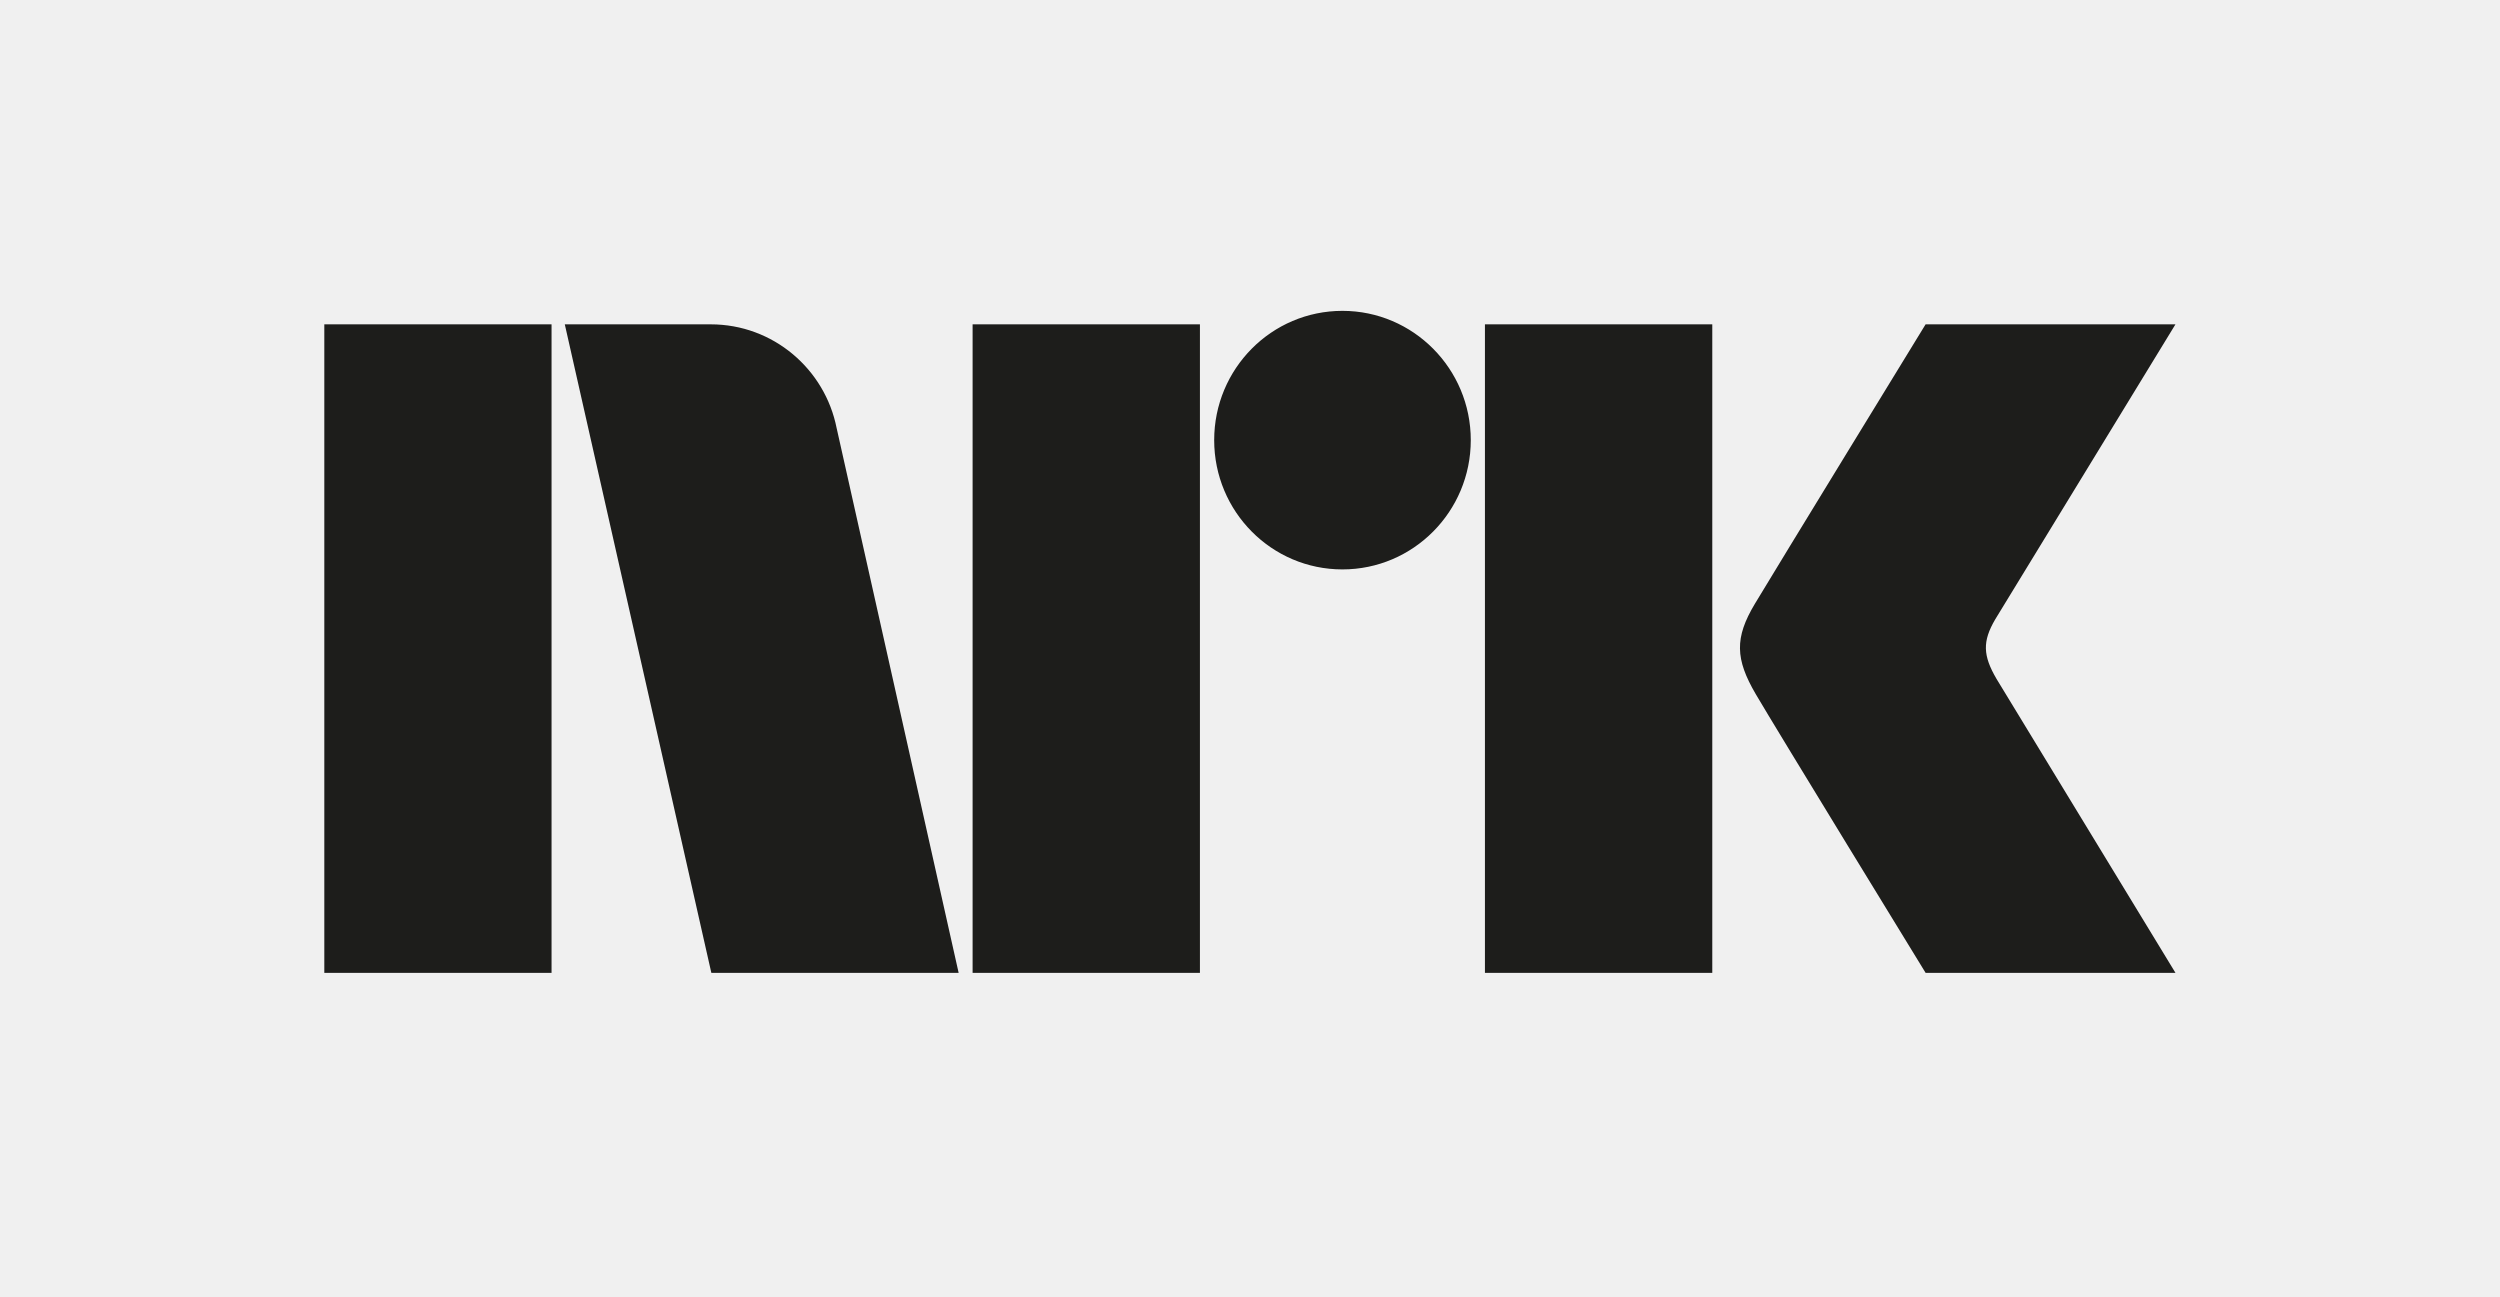
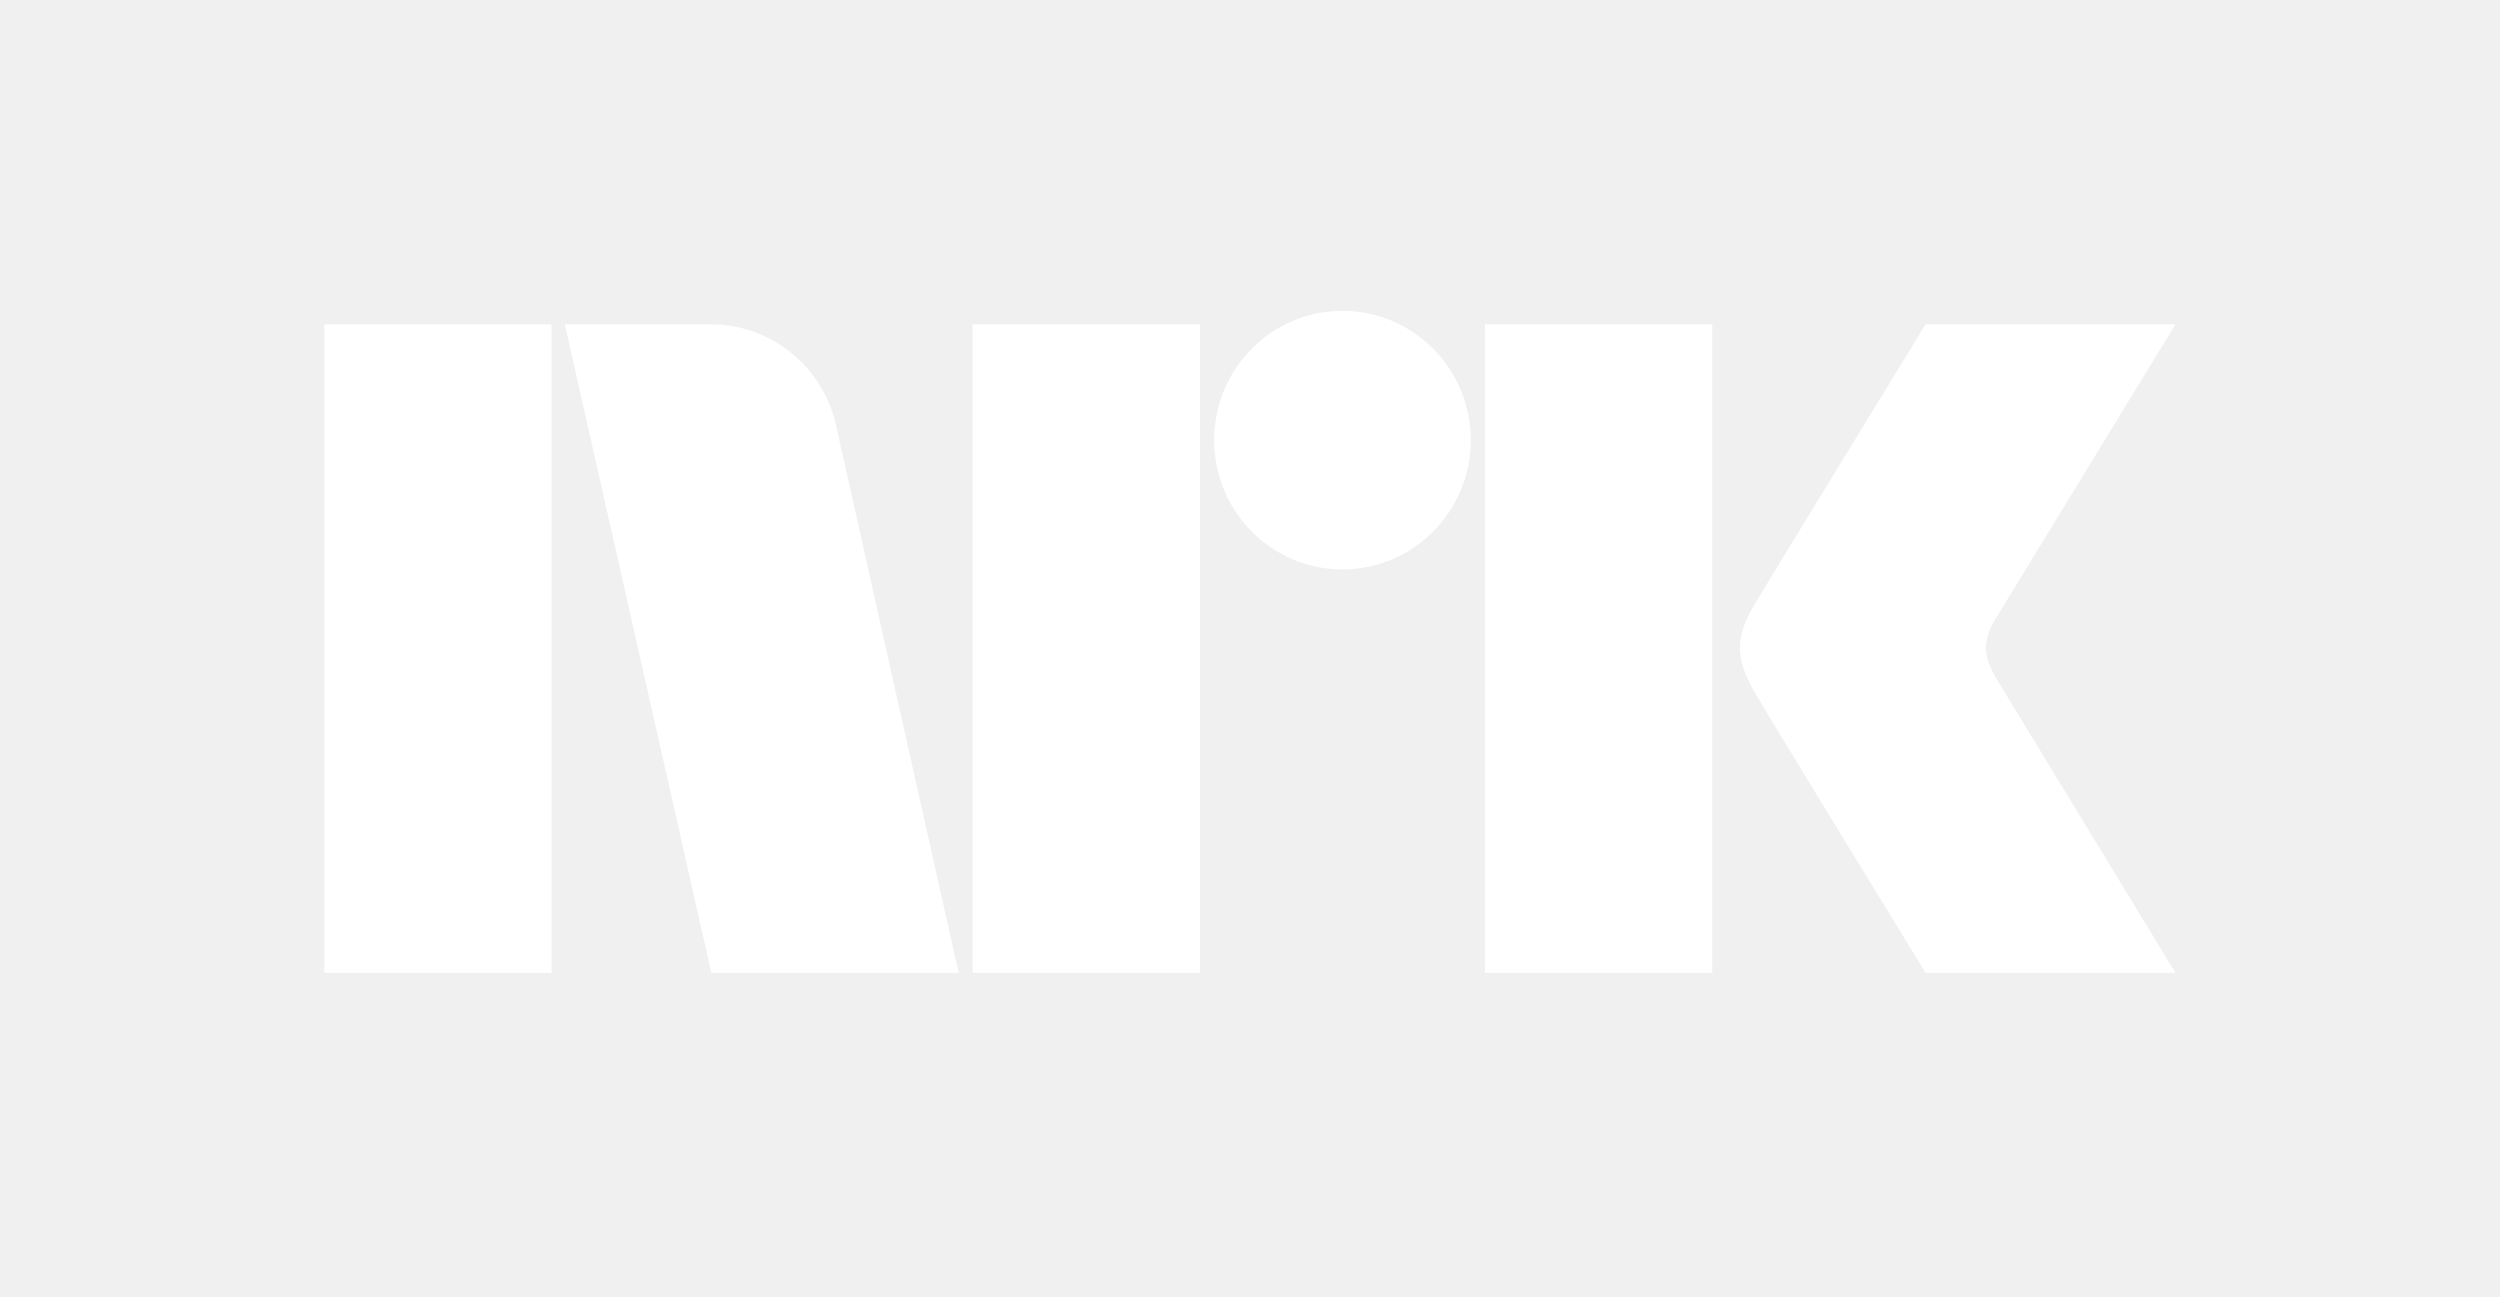
- <svg xmlns="http://www.w3.org/2000/svg" id="Pos" viewBox="0 0 1640.24 850.39">
+ <svg xmlns="http://www.w3.org/2000/svg" id="NEG" viewBox="0 0 1640.24 850.39">
  <defs>
    <style>
      .cls-1 {
-         fill: #1d1d1b;
+         fill: #fff;
        stroke-width: 0px;
      }
    </style>
  </defs>
-   <path class="cls-1" d="M212.78,212.79h149.09v425.49h-149.09V212.79ZM638.12,638.28h149.15V212.79h-149.15v425.49ZM974.26,638.28h149.16V212.79h-149.16v425.49ZM880.76,203.95c-46.51,0-84.14,37.99-84.14,84.82s37.63,84.82,84.14,84.82,84.21-38.01,84.21-84.82-37.73-84.82-84.21-84.82ZM1309.87,445.35c-8.87-15.18-9.35-24.5-.77-39.07l118.21-193.49h-163.93s-98.61,160.95-112.01,183.36c-13.4,22.33-12.87,36.28.55,59.22,13.41,22.96,111.46,182.91,111.46,182.91h163.93s-116.05-190.58-117.44-192.93ZM548.94,281.03c-7.61-38.89-41.73-68.23-82.61-68.23h-95.77l96.15,425.49h162.25l-80.01-357.26Z" />
+   <path class="cls-1" d="M212.78,212.79h149.09v425.49h-149.09V212.79ZM638.12,638.28h149.15V212.79h-149.15v425.49ZM974.26,638.28h149.16V212.79h-149.16v425.49ZM880.76,203.95c-46.51,0-84.14,37.99-84.14,84.82s37.63,84.82,84.14,84.82,84.21-38.01,84.21-84.82-37.73-84.82-84.21-84.82ZM1309.88,445.35c-8.87-15.18-9.35-24.5-.77-39.07l118.21-193.49h-163.93s-98.61,160.95-112.01,183.36c-13.4,22.33-12.87,36.28.55,59.22,13.41,22.96,111.46,182.91,111.46,182.91h163.93s-116.05-190.58-117.44-192.93ZM548.94,281.03c-7.61-38.89-41.73-68.23-82.61-68.23h-95.77l96.15,425.49h162.25l-80.01-357.26Z" />
</svg>
